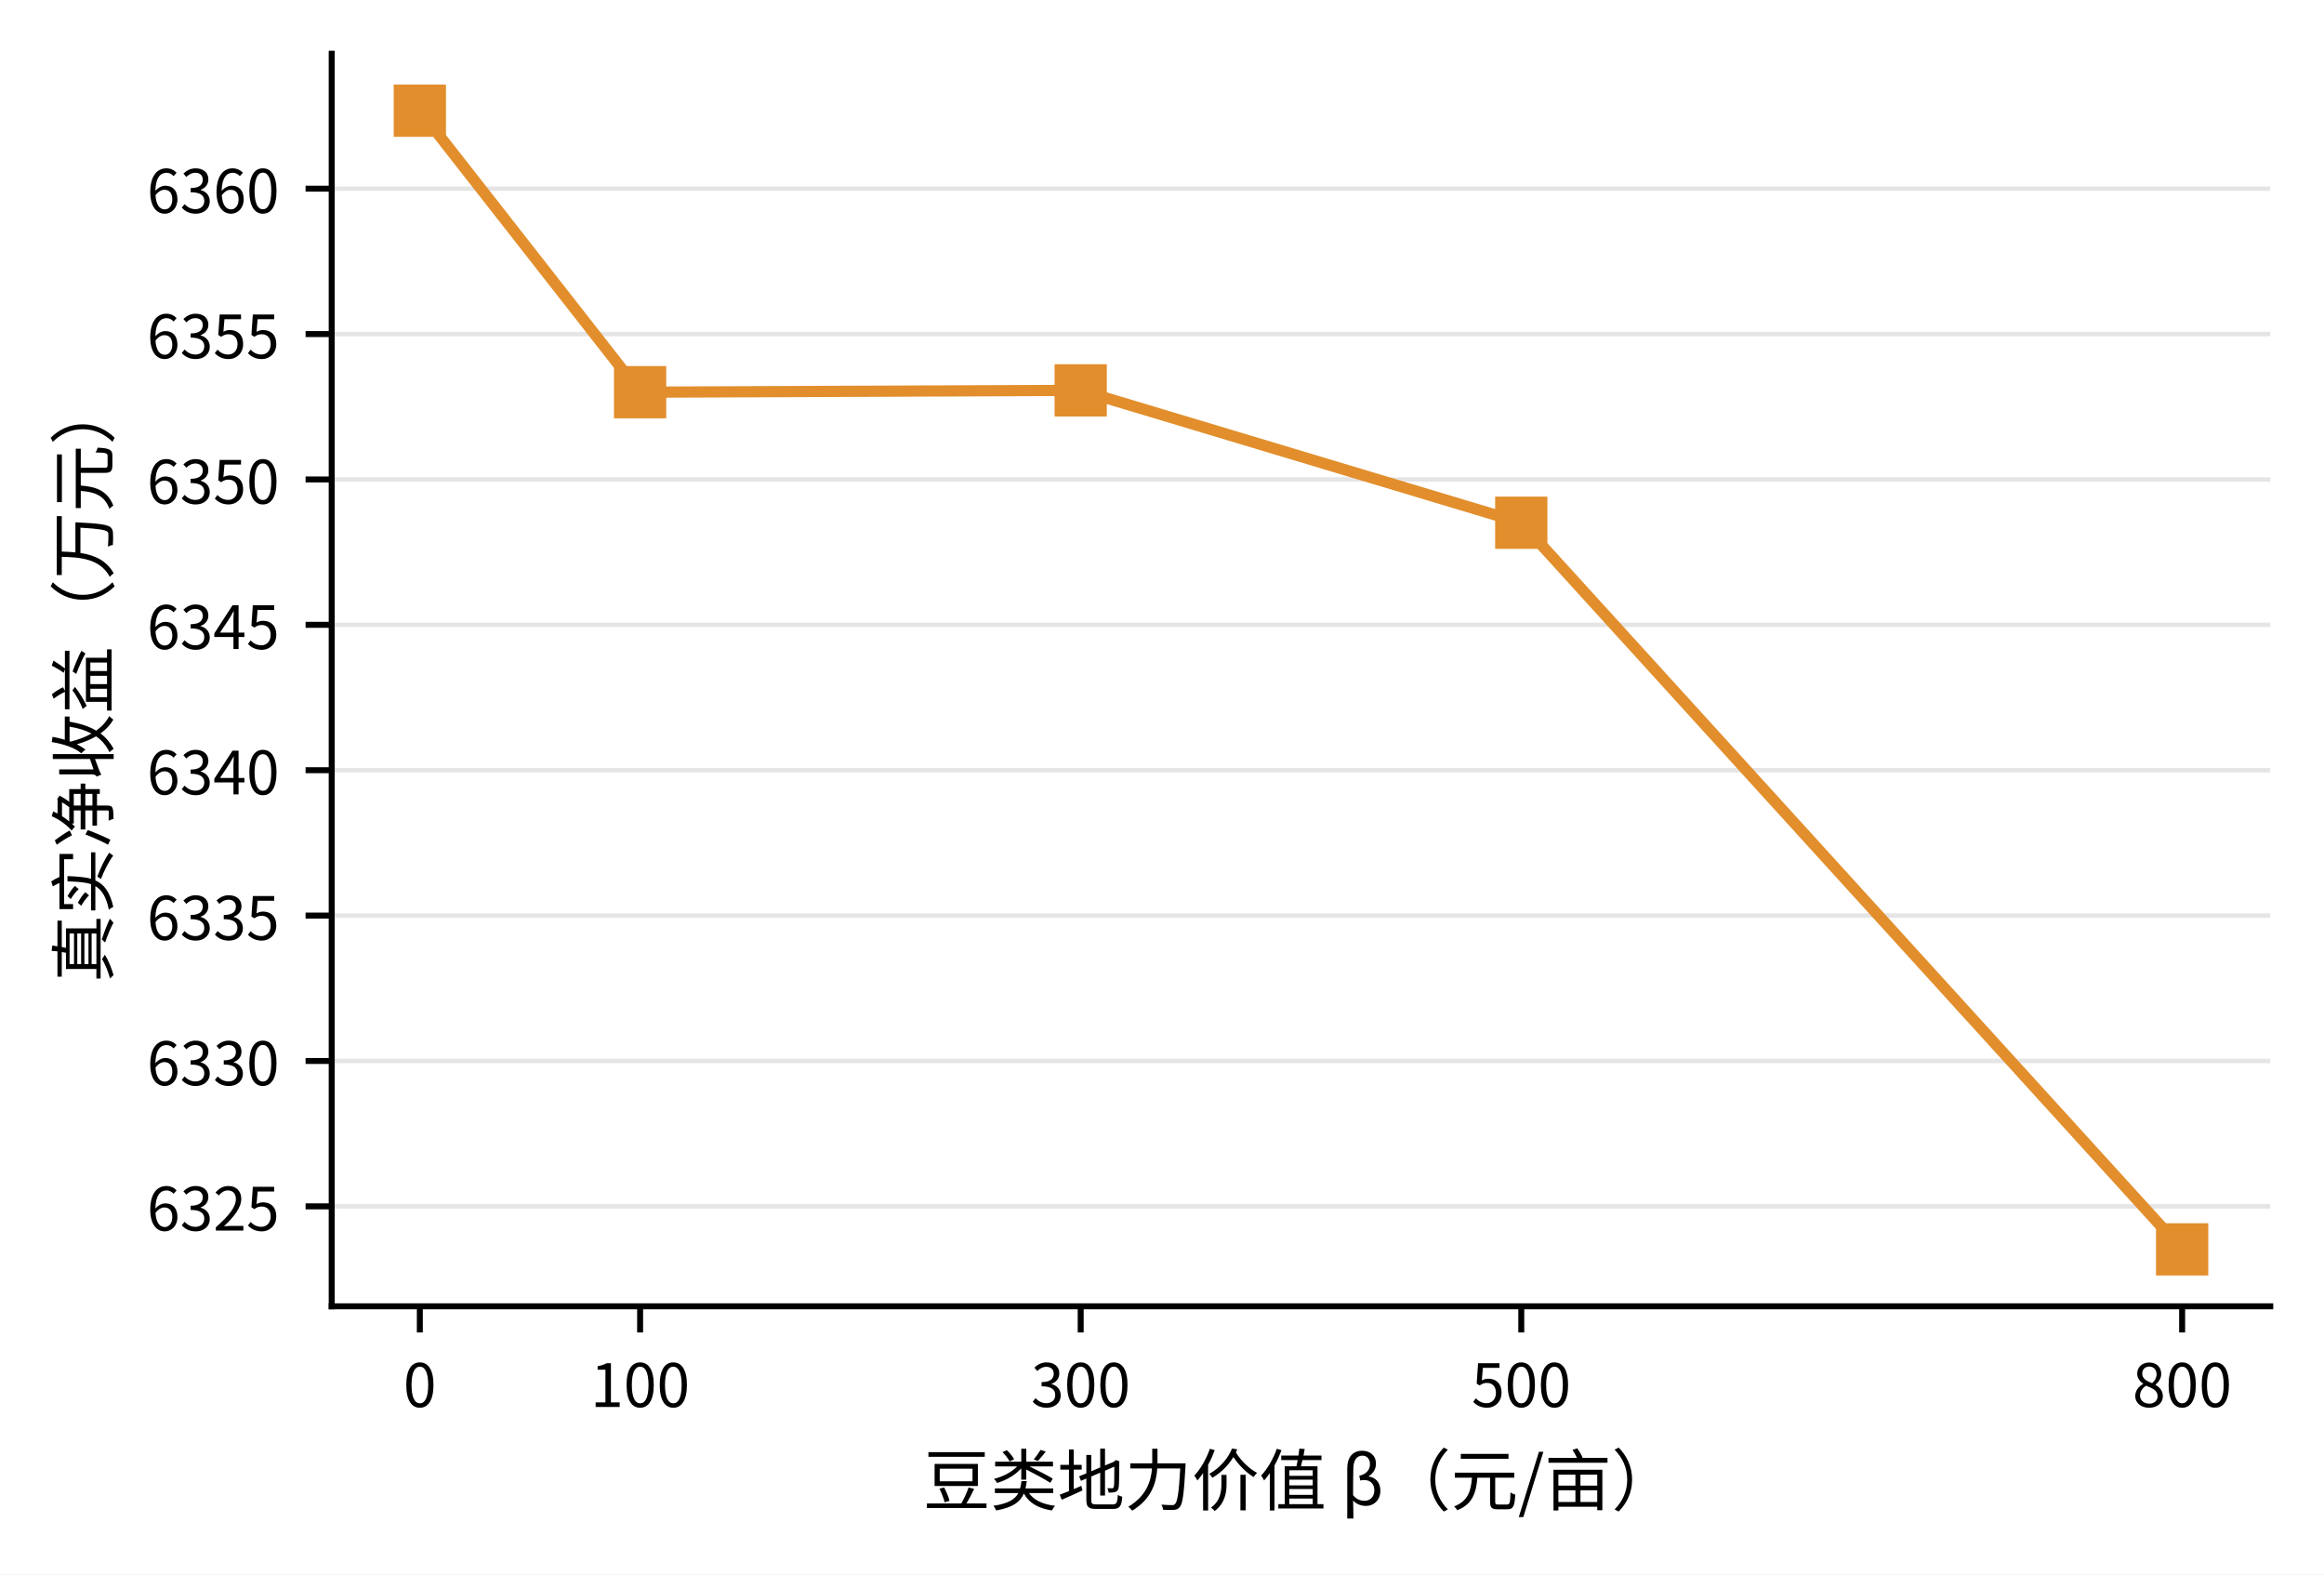
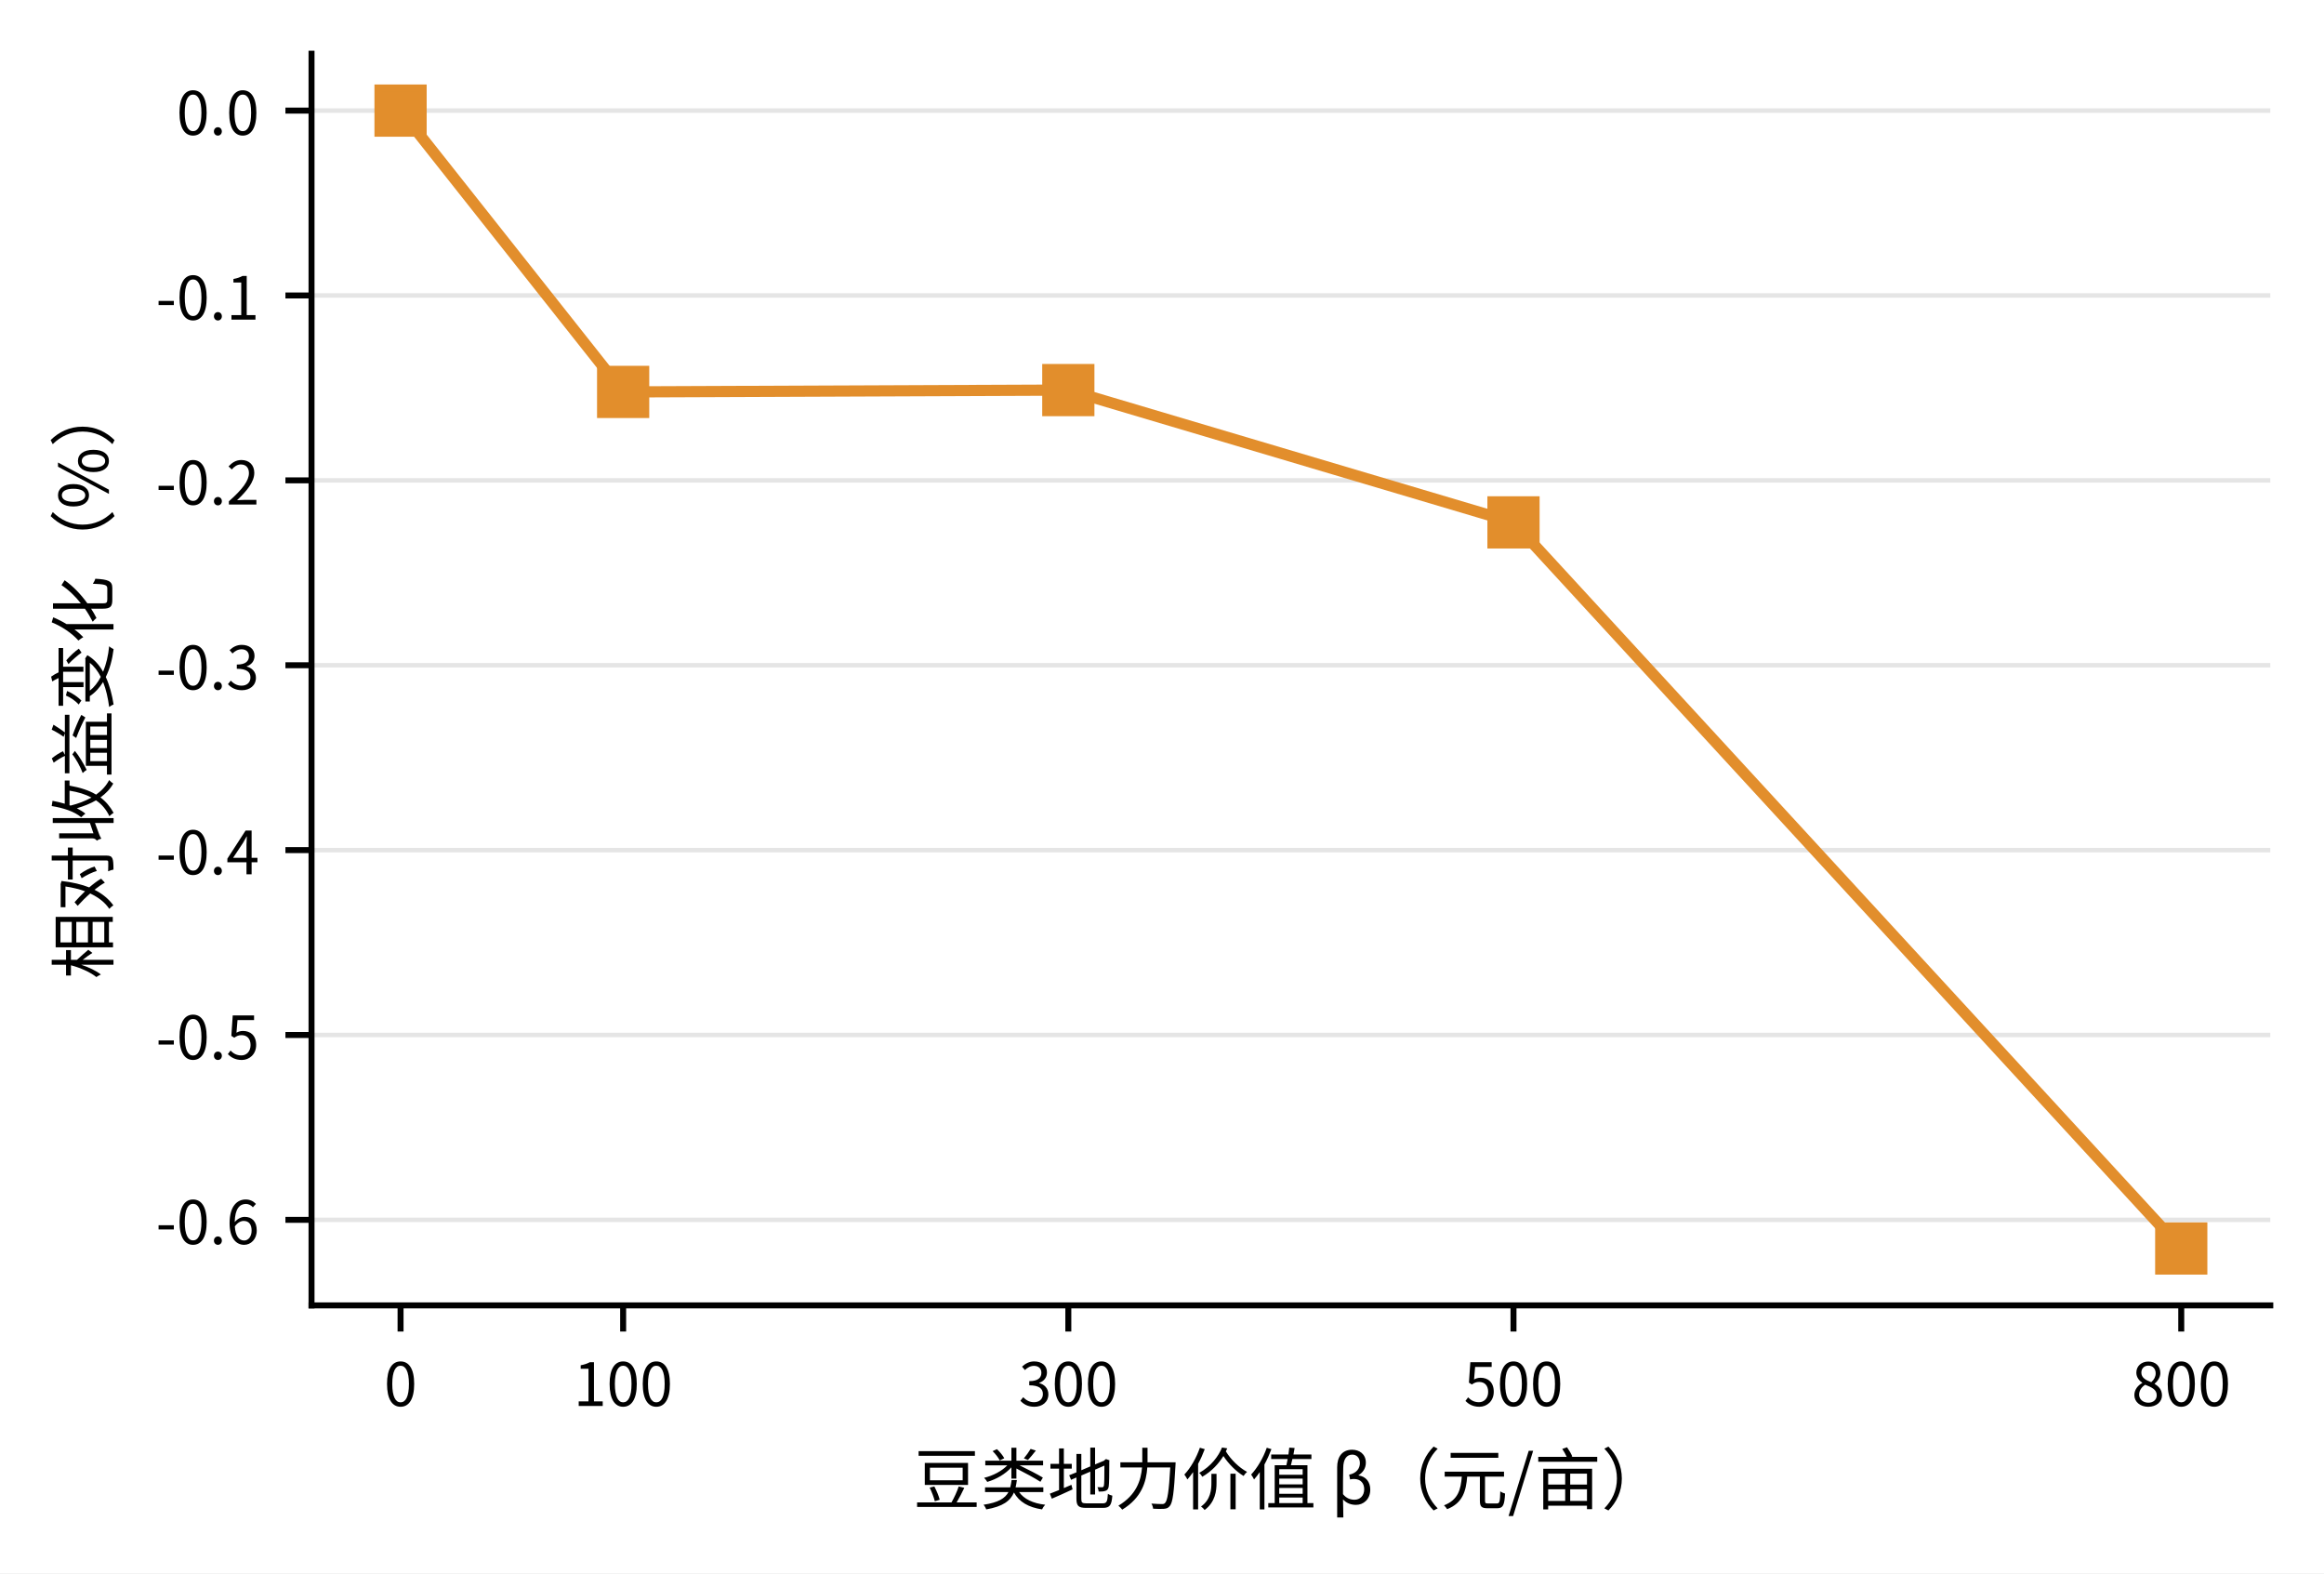
- <svg xmlns="http://www.w3.org/2000/svg" xmlns:xlink="http://www.w3.org/1999/xlink" width="311.34pt" height="210.887pt" viewBox="0 0 311.34 210.887" version="1.1">
+ <svg xmlns="http://www.w3.org/2000/svg" xmlns:xlink="http://www.w3.org/1999/xlink" width="311.544pt" height="210.887pt" viewBox="0 0 311.544 210.887" version="1.1">
  <defs>
    <style type="text/css">*{stroke-linejoin: round; stroke-linecap: butt}</style>
  </defs>
  <g id="figure_1">
    <g id="patch_1">
-       <path d="M 0 210.887  L 311.34 210.887  L 311.34 0  L 0 0  z " style="fill: #ffffff" />
+       <path d="M 0 210.887  L 311.544 210.887  L 311.544 0  L 0 0  z " style="fill: #ffffff" />
    </g>
    <g id="axes_1">
      <g id="patch_2">
-         <path d="M 44.438 174.974  L 304.14 174.974  L 304.14 7.2  L 44.438 7.2  z " style="fill: #ffffff" />
+         <path d="M 41.762 174.974  L 304.344 174.974  L 304.344 7.2  L 41.762 7.2  z " style="fill: #ffffff" />
      </g>
      <g id="matplotlib.axis_1">
        <g id="xtick_1">
          <g id="line2d_1">
            <defs>
-               <path id="m3e5987f834" d="M 0 0  L 0 3.5  " style="stroke: #000000; stroke-width: 0.8" />
+               <path id="mb0f4aac789" d="M 0 0  L 0 3.5  " style="stroke: #000000; stroke-width: 0.8" />
            </defs>
            <g>
-               <use xlink:href="#m3e5987f834" x="56.243" y="174.974" style="stroke: #000000; stroke-width: 0.8" />
+               <use xlink:href="#mb0f4aac789" x="53.697" y="174.974" style="stroke: #000000; stroke-width: 0.8" />
            </g>
          </g>
          <g id="text_1">
-             <text style="font-size: 8px; font-family: 'DengXian', 'Noto Sans CJK SC', 'DejaVu Sans', sans-serif; text-anchor: middle" x="56.243" y="188.454" transform="rotate(-0 56.24257 188.454)">0</text>
+             <text style="font-size: 8px; font-family: 'DengXian', 'Noto Sans CJK SC', 'DejaVu Sans', sans-serif; text-anchor: middle" x="53.697" y="188.454" transform="rotate(-0 53.69723 188.454)">0</text>
          </g>
        </g>
        <g id="xtick_2">
          <g id="line2d_2">
            <g>
-               <use xlink:href="#m3e5987f834" x="85.754" y="174.974" style="stroke: #000000; stroke-width: 0.8" />
+               <use xlink:href="#mb0f4aac789" x="83.536" y="174.974" style="stroke: #000000; stroke-width: 0.8" />
            </g>
          </g>
          <g id="text_2">
-             <text style="font-size: 8px; font-family: 'DengXian', 'Noto Sans CJK SC', 'DejaVu Sans', sans-serif; text-anchor: middle" x="85.754" y="188.454" transform="rotate(-0 85.75417 188.454)">100</text>
+             <text style="font-size: 8px; font-family: 'DengXian', 'Noto Sans CJK SC', 'DejaVu Sans', sans-serif; text-anchor: middle" x="83.536" y="188.454" transform="rotate(-0 83.5361 188.454)">100</text>
          </g>
        </g>
        <g id="xtick_3">
          <g id="line2d_3">
            <g>
-               <use xlink:href="#m3e5987f834" x="144.777" y="174.974" style="stroke: #000000; stroke-width: 0.8" />
+               <use xlink:href="#mb0f4aac789" x="143.214" y="174.974" style="stroke: #000000; stroke-width: 0.8" />
            </g>
          </g>
          <g id="text_3">
-             <text style="font-size: 8px; font-family: 'DengXian', 'Noto Sans CJK SC', 'DejaVu Sans', sans-serif; text-anchor: middle" x="144.777" y="188.454" transform="rotate(-0 144.7774 188.454)">300</text>
+             <text style="font-size: 8px; font-family: 'DengXian', 'Noto Sans CJK SC', 'DejaVu Sans', sans-serif; text-anchor: middle" x="143.214" y="188.454" transform="rotate(-0 143.2138 188.454)">300</text>
          </g>
        </g>
        <g id="xtick_4">
          <g id="line2d_4">
            <g>
-               <use xlink:href="#m3e5987f834" x="203.801" y="174.974" style="stroke: #000000; stroke-width: 0.8" />
+               <use xlink:href="#mb0f4aac789" x="202.892" y="174.974" style="stroke: #000000; stroke-width: 0.8" />
            </g>
          </g>
          <g id="text_4">
-             <text style="font-size: 8px; font-family: 'DengXian', 'Noto Sans CJK SC', 'DejaVu Sans', sans-serif; text-anchor: middle" x="203.801" y="188.454" transform="rotate(-0 203.8006 188.454)">500</text>
+             <text style="font-size: 8px; font-family: 'DengXian', 'Noto Sans CJK SC', 'DejaVu Sans', sans-serif; text-anchor: middle" x="202.892" y="188.454" transform="rotate(-0 202.8916 188.454)">500</text>
          </g>
        </g>
        <g id="xtick_5">
          <g id="line2d_5">
            <g>
-               <use xlink:href="#m3e5987f834" x="292.335" y="174.974" style="stroke: #000000; stroke-width: 0.8" />
+               <use xlink:href="#mb0f4aac789" x="292.408" y="174.974" style="stroke: #000000; stroke-width: 0.8" />
            </g>
          </g>
          <g id="text_5">
-             <text style="font-size: 8px; font-family: 'DengXian', 'Noto Sans CJK SC', 'DejaVu Sans', sans-serif; text-anchor: middle" x="292.335" y="188.454" transform="rotate(-0 292.3354 188.454)">800</text>
+             <text style="font-size: 8px; font-family: 'DengXian', 'Noto Sans CJK SC', 'DejaVu Sans', sans-serif; text-anchor: middle" x="292.408" y="188.454" transform="rotate(-0 292.4082 188.454)">800</text>
          </g>
        </g>
        <g id="text_6">
-           <text style="font-size: 9px; font-family: 'DengXian', 'Noto Sans CJK SC', 'DejaVu Sans', sans-serif; text-anchor: middle" x="174.289" y="201.6" transform="rotate(-0 174.289 201.6)">豆类地力价值 β（元/亩）</text>
+           <text style="font-size: 9px; font-family: 'DengXian', 'Noto Sans CJK SC', 'DejaVu Sans', sans-serif; text-anchor: middle" x="173.053" y="201.6" transform="rotate(-0 173.0527 201.6)">豆类地力价值 β（元/亩）</text>
        </g>
      </g>
      <g id="matplotlib.axis_2">
        <g id="ytick_1">
          <g id="line2d_6">
-             <path d="M 44.438 161.585  L 304.14 161.585  " clip-path="url(#pe77bf9f638)" style="fill: none; stroke: #d8d8d8; stroke-opacity: 0.65; stroke-width: 0.6; stroke-linecap: square" />
+             <path d="M 41.762 163.507  L 304.344 163.507  " clip-path="url(#p1bb6ba15d8)" style="fill: none; stroke: #d8d8d8; stroke-opacity: 0.65; stroke-width: 0.6; stroke-linecap: square" />
          </g>
          <g id="line2d_7">
            <defs>
-               <path id="m7567956c1b" d="M 0 0  L -3.5 0  " style="stroke: #000000; stroke-width: 0.8" />
+               <path id="md25e2c4362" d="M 0 0  L -3.5 0  " style="stroke: #000000; stroke-width: 0.8" />
            </defs>
            <g>
-               <use xlink:href="#m7567956c1b" x="44.438" y="161.585" style="stroke: #000000; stroke-width: 0.8" />
+               <use xlink:href="#md25e2c4362" x="41.762" y="163.507" style="stroke: #000000; stroke-width: 0.8" />
            </g>
          </g>
          <g id="text_7">
-             <text style="font-size: 8px; font-family: 'DengXian', 'Noto Sans CJK SC', 'DejaVu Sans', sans-serif; text-anchor: end" x="37.438" y="164.826" transform="rotate(-0 37.43793 164.8256)">6325</text>
+             <text style="font-size: 8px; font-family: 'DengXian', 'Noto Sans CJK SC', 'DejaVu Sans', sans-serif; text-anchor: end" x="34.762" y="166.747" transform="rotate(-0 34.76168 166.7471)">-0.6</text>
          </g>
        </g>
        <g id="ytick_2">
          <g id="line2d_8">
-             <path d="M 44.438 142.112  L 304.14 142.112  " clip-path="url(#pe77bf9f638)" style="fill: none; stroke: #d8d8d8; stroke-opacity: 0.65; stroke-width: 0.6; stroke-linecap: square" />
+             <path d="M 41.762 138.727  L 304.344 138.727  " clip-path="url(#p1bb6ba15d8)" style="fill: none; stroke: #d8d8d8; stroke-opacity: 0.65; stroke-width: 0.6; stroke-linecap: square" />
          </g>
          <g id="line2d_9">
            <g>
-               <use xlink:href="#m7567956c1b" x="44.438" y="142.112" style="stroke: #000000; stroke-width: 0.8" />
+               <use xlink:href="#md25e2c4362" x="41.762" y="138.727" style="stroke: #000000; stroke-width: 0.8" />
            </g>
          </g>
          <g id="text_8">
-             <text style="font-size: 8px; font-family: 'DengXian', 'Noto Sans CJK SC', 'DejaVu Sans', sans-serif; text-anchor: end" x="37.438" y="145.353" transform="rotate(-0 37.43793 145.3526)">6330</text>
+             <text style="font-size: 8px; font-family: 'DengXian', 'Noto Sans CJK SC', 'DejaVu Sans', sans-serif; text-anchor: end" x="34.762" y="141.967" transform="rotate(-0 34.76168 141.9669)">-0.5</text>
          </g>
        </g>
        <g id="ytick_3">
          <g id="line2d_10">
-             <path d="M 44.438 122.639  L 304.14 122.639  " clip-path="url(#pe77bf9f638)" style="fill: none; stroke: #d8d8d8; stroke-opacity: 0.65; stroke-width: 0.6; stroke-linecap: square" />
+             <path d="M 41.762 113.947  L 304.344 113.947  " clip-path="url(#p1bb6ba15d8)" style="fill: none; stroke: #d8d8d8; stroke-opacity: 0.65; stroke-width: 0.6; stroke-linecap: square" />
          </g>
          <g id="line2d_11">
            <g>
-               <use xlink:href="#m7567956c1b" x="44.438" y="122.639" style="stroke: #000000; stroke-width: 0.8" />
+               <use xlink:href="#md25e2c4362" x="41.762" y="113.947" style="stroke: #000000; stroke-width: 0.8" />
            </g>
          </g>
          <g id="text_9">
-             <text style="font-size: 8px; font-family: 'DengXian', 'Noto Sans CJK SC', 'DejaVu Sans', sans-serif; text-anchor: end" x="37.438" y="125.88" transform="rotate(-0 37.43793 125.8796)">6335</text>
+             <text style="font-size: 8px; font-family: 'DengXian', 'Noto Sans CJK SC', 'DejaVu Sans', sans-serif; text-anchor: end" x="34.762" y="117.187" transform="rotate(-0 34.76168 117.1868)">-0.4</text>
          </g>
        </g>
        <g id="ytick_4">
          <g id="line2d_12">
-             <path d="M 44.438 103.166  L 304.14 103.166  " clip-path="url(#pe77bf9f638)" style="fill: none; stroke: #d8d8d8; stroke-opacity: 0.65; stroke-width: 0.6; stroke-linecap: square" />
+             <path d="M 41.762 89.166  L 304.344 89.166  " clip-path="url(#p1bb6ba15d8)" style="fill: none; stroke: #d8d8d8; stroke-opacity: 0.65; stroke-width: 0.6; stroke-linecap: square" />
          </g>
          <g id="line2d_13">
            <g>
-               <use xlink:href="#m7567956c1b" x="44.438" y="103.166" style="stroke: #000000; stroke-width: 0.8" />
+               <use xlink:href="#md25e2c4362" x="41.762" y="89.166" style="stroke: #000000; stroke-width: 0.8" />
            </g>
          </g>
          <g id="text_10">
-             <text style="font-size: 8px; font-family: 'DengXian', 'Noto Sans CJK SC', 'DejaVu Sans', sans-serif; text-anchor: end" x="37.438" y="106.407" transform="rotate(-0 37.43793 106.4066)">6340</text>
+             <text style="font-size: 8px; font-family: 'DengXian', 'Noto Sans CJK SC', 'DejaVu Sans', sans-serif; text-anchor: end" x="34.762" y="92.407" transform="rotate(-0 34.76168 92.40668)">-0.3</text>
          </g>
        </g>
        <g id="ytick_5">
          <g id="line2d_14">
-             <path d="M 44.438 83.693  L 304.14 83.693  " clip-path="url(#pe77bf9f638)" style="fill: none; stroke: #d8d8d8; stroke-opacity: 0.65; stroke-width: 0.6; stroke-linecap: square" />
+             <path d="M 41.762 64.386  L 304.344 64.386  " clip-path="url(#p1bb6ba15d8)" style="fill: none; stroke: #d8d8d8; stroke-opacity: 0.65; stroke-width: 0.6; stroke-linecap: square" />
          </g>
          <g id="line2d_15">
            <g>
-               <use xlink:href="#m7567956c1b" x="44.438" y="83.693" style="stroke: #000000; stroke-width: 0.8" />
+               <use xlink:href="#md25e2c4362" x="41.762" y="64.386" style="stroke: #000000; stroke-width: 0.8" />
            </g>
          </g>
          <g id="text_11">
-             <text style="font-size: 8px; font-family: 'DengXian', 'Noto Sans CJK SC', 'DejaVu Sans', sans-serif; text-anchor: end" x="37.438" y="86.934" transform="rotate(-0 37.43793 86.93356)">6345</text>
+             <text style="font-size: 8px; font-family: 'DengXian', 'Noto Sans CJK SC', 'DejaVu Sans', sans-serif; text-anchor: end" x="34.762" y="67.627" transform="rotate(-0 34.76168 67.62655)">-0.2</text>
          </g>
        </g>
        <g id="ytick_6">
          <g id="line2d_16">
-             <path d="M 44.438 64.22  L 304.14 64.22  " clip-path="url(#pe77bf9f638)" style="fill: none; stroke: #d8d8d8; stroke-opacity: 0.65; stroke-width: 0.6; stroke-linecap: square" />
+             <path d="M 41.762 39.606  L 304.344 39.606  " clip-path="url(#p1bb6ba15d8)" style="fill: none; stroke: #d8d8d8; stroke-opacity: 0.65; stroke-width: 0.6; stroke-linecap: square" />
          </g>
          <g id="line2d_17">
            <g>
-               <use xlink:href="#m7567956c1b" x="44.438" y="64.22" style="stroke: #000000; stroke-width: 0.8" />
+               <use xlink:href="#md25e2c4362" x="41.762" y="39.606" style="stroke: #000000; stroke-width: 0.8" />
            </g>
          </g>
          <g id="text_12">
-             <text style="font-size: 8px; font-family: 'DengXian', 'Noto Sans CJK SC', 'DejaVu Sans', sans-serif; text-anchor: end" x="37.438" y="67.461" transform="rotate(-0 37.43793 67.46055)">6350</text>
+             <text style="font-size: 8px; font-family: 'DengXian', 'Noto Sans CJK SC', 'DejaVu Sans', sans-serif; text-anchor: end" x="34.762" y="42.846" transform="rotate(-0 34.76168 42.84643)">-0.1</text>
          </g>
        </g>
        <g id="ytick_7">
          <g id="line2d_18">
-             <path d="M 44.438 44.747  L 304.14 44.747  " clip-path="url(#pe77bf9f638)" style="fill: none; stroke: #d8d8d8; stroke-opacity: 0.65; stroke-width: 0.6; stroke-linecap: square" />
+             <path d="M 41.762 14.826  L 304.344 14.826  " clip-path="url(#p1bb6ba15d8)" style="fill: none; stroke: #d8d8d8; stroke-opacity: 0.65; stroke-width: 0.6; stroke-linecap: square" />
          </g>
          <g id="line2d_19">
            <g>
-               <use xlink:href="#m7567956c1b" x="44.438" y="44.747" style="stroke: #000000; stroke-width: 0.8" />
+               <use xlink:href="#md25e2c4362" x="41.762" y="14.826" style="stroke: #000000; stroke-width: 0.8" />
            </g>
          </g>
          <g id="text_13">
-             <text style="font-size: 8px; font-family: 'DengXian', 'Noto Sans CJK SC', 'DejaVu Sans', sans-serif; text-anchor: end" x="37.438" y="47.988" transform="rotate(-0 37.43793 47.98753)">6355</text>
+             <text style="font-size: 8px; font-family: 'DengXian', 'Noto Sans CJK SC', 'DejaVu Sans', sans-serif; text-anchor: end" x="34.762" y="18.066" transform="rotate(-0 34.76168 18.0663)">0.0</text>
          </g>
        </g>
-         <g id="ytick_8">
-           <g id="line2d_20">
-             <path d="M 44.438 25.274  L 304.14 25.274  " clip-path="url(#pe77bf9f638)" style="fill: none; stroke: #d8d8d8; stroke-opacity: 0.65; stroke-width: 0.6; stroke-linecap: square" />
-           </g>
-           <g id="line2d_21">
-             <g>
-               <use xlink:href="#m7567956c1b" x="44.438" y="25.274" style="stroke: #000000; stroke-width: 0.8" />
-             </g>
-           </g>
-           <g id="text_14">
-             <text style="font-size: 8px; font-family: 'DengXian', 'Noto Sans CJK SC', 'DejaVu Sans', sans-serif; text-anchor: end" x="37.438" y="28.515" transform="rotate(-0 37.43793 28.51451)">6360</text>
-           </g>
-         </g>
-         <g id="text_15">
-           <text style="font-size: 9px; font-family: 'DengXian', 'Noto Sans CJK SC', 'DejaVu Sans', sans-serif; text-anchor: middle" x="14.491" y="91.087" transform="rotate(-90 14.49053 91.08677)">真实净收益（万元）</text>
+         <g id="text_14">
+           <text style="font-size: 9px; font-family: 'DengXian', 'Noto Sans CJK SC', 'DejaVu Sans', sans-serif; text-anchor: middle" x="14.491" y="91.087" transform="rotate(-90 14.49053 91.08677)">相对收益变化（%）</text>
        </g>
      </g>
-       <g id="line2d_22">
-         <path d="M 56.243 14.826  L 85.754 52.533  L 144.777 52.287  L 203.801 70.019  L 292.335 167.347  " clip-path="url(#pe77bf9f638)" style="fill: none; stroke: #e28e2c; stroke-width: 1.5; stroke-linecap: square" />
+       <g id="line2d_20">
+         <path d="M 53.697 14.826  L 83.536 52.533  L 143.214 52.287  L 202.892 70.019  L 292.408 167.347  " clip-path="url(#p1bb6ba15d8)" style="fill: none; stroke: #e28e2c; stroke-width: 1.5; stroke-linecap: square" />
        <defs>
-           <path id="m73c8769dea" d="M -3 3  L 3 3  L 3 -3  L -3 -3  z " style="stroke: #e28e2c; stroke-linejoin: miter" />
+           <path id="mf51ff50328" d="M -3 3  L 3 3  L 3 -3  L -3 -3  z " style="stroke: #e28e2c; stroke-linejoin: miter" />
        </defs>
-         <g clip-path="url(#pe77bf9f638)">
-           <use xlink:href="#m73c8769dea" x="56.243" y="14.826" style="fill: #e28e2c; stroke: #e28e2c; stroke-linejoin: miter" />
-           <use xlink:href="#m73c8769dea" x="85.754" y="52.533" style="fill: #e28e2c; stroke: #e28e2c; stroke-linejoin: miter" />
-           <use xlink:href="#m73c8769dea" x="144.777" y="52.287" style="fill: #e28e2c; stroke: #e28e2c; stroke-linejoin: miter" />
-           <use xlink:href="#m73c8769dea" x="203.801" y="70.019" style="fill: #e28e2c; stroke: #e28e2c; stroke-linejoin: miter" />
-           <use xlink:href="#m73c8769dea" x="292.335" y="167.347" style="fill: #e28e2c; stroke: #e28e2c; stroke-linejoin: miter" />
+         <g clip-path="url(#p1bb6ba15d8)">
+           <use xlink:href="#mf51ff50328" x="53.697" y="14.826" style="fill: #e28e2c; stroke: #e28e2c; stroke-linejoin: miter" />
+           <use xlink:href="#mf51ff50328" x="83.536" y="52.533" style="fill: #e28e2c; stroke: #e28e2c; stroke-linejoin: miter" />
+           <use xlink:href="#mf51ff50328" x="143.214" y="52.287" style="fill: #e28e2c; stroke: #e28e2c; stroke-linejoin: miter" />
+           <use xlink:href="#mf51ff50328" x="202.892" y="70.019" style="fill: #e28e2c; stroke: #e28e2c; stroke-linejoin: miter" />
+           <use xlink:href="#mf51ff50328" x="292.408" y="167.347" style="fill: #e28e2c; stroke: #e28e2c; stroke-linejoin: miter" />
        </g>
      </g>
      <g id="patch_3">
-         <path d="M 44.438 174.974  L 44.438 7.2  " style="fill: none; stroke: #000000; stroke-width: 0.8; stroke-linejoin: miter; stroke-linecap: square" />
+         <path d="M 41.762 174.974  L 41.762 7.2  " style="fill: none; stroke: #000000; stroke-width: 0.8; stroke-linejoin: miter; stroke-linecap: square" />
      </g>
      <g id="patch_4">
-         <path d="M 44.438 174.974  L 304.14 174.974  " style="fill: none; stroke: #000000; stroke-width: 0.8; stroke-linejoin: miter; stroke-linecap: square" />
+         <path d="M 41.762 174.974  L 304.344 174.974  " style="fill: none; stroke: #000000; stroke-width: 0.8; stroke-linejoin: miter; stroke-linecap: square" />
      </g>
    </g>
  </g>
  <defs>
-     <clipPath id="pe77bf9f638">
-       <rect x="44.438" y="7.2" width="259.702" height="167.774" />
+     <clipPath id="p1bb6ba15d8">
+       <rect x="41.762" y="7.2" width="262.582" height="167.774" />
    </clipPath>
  </defs>
</svg>
